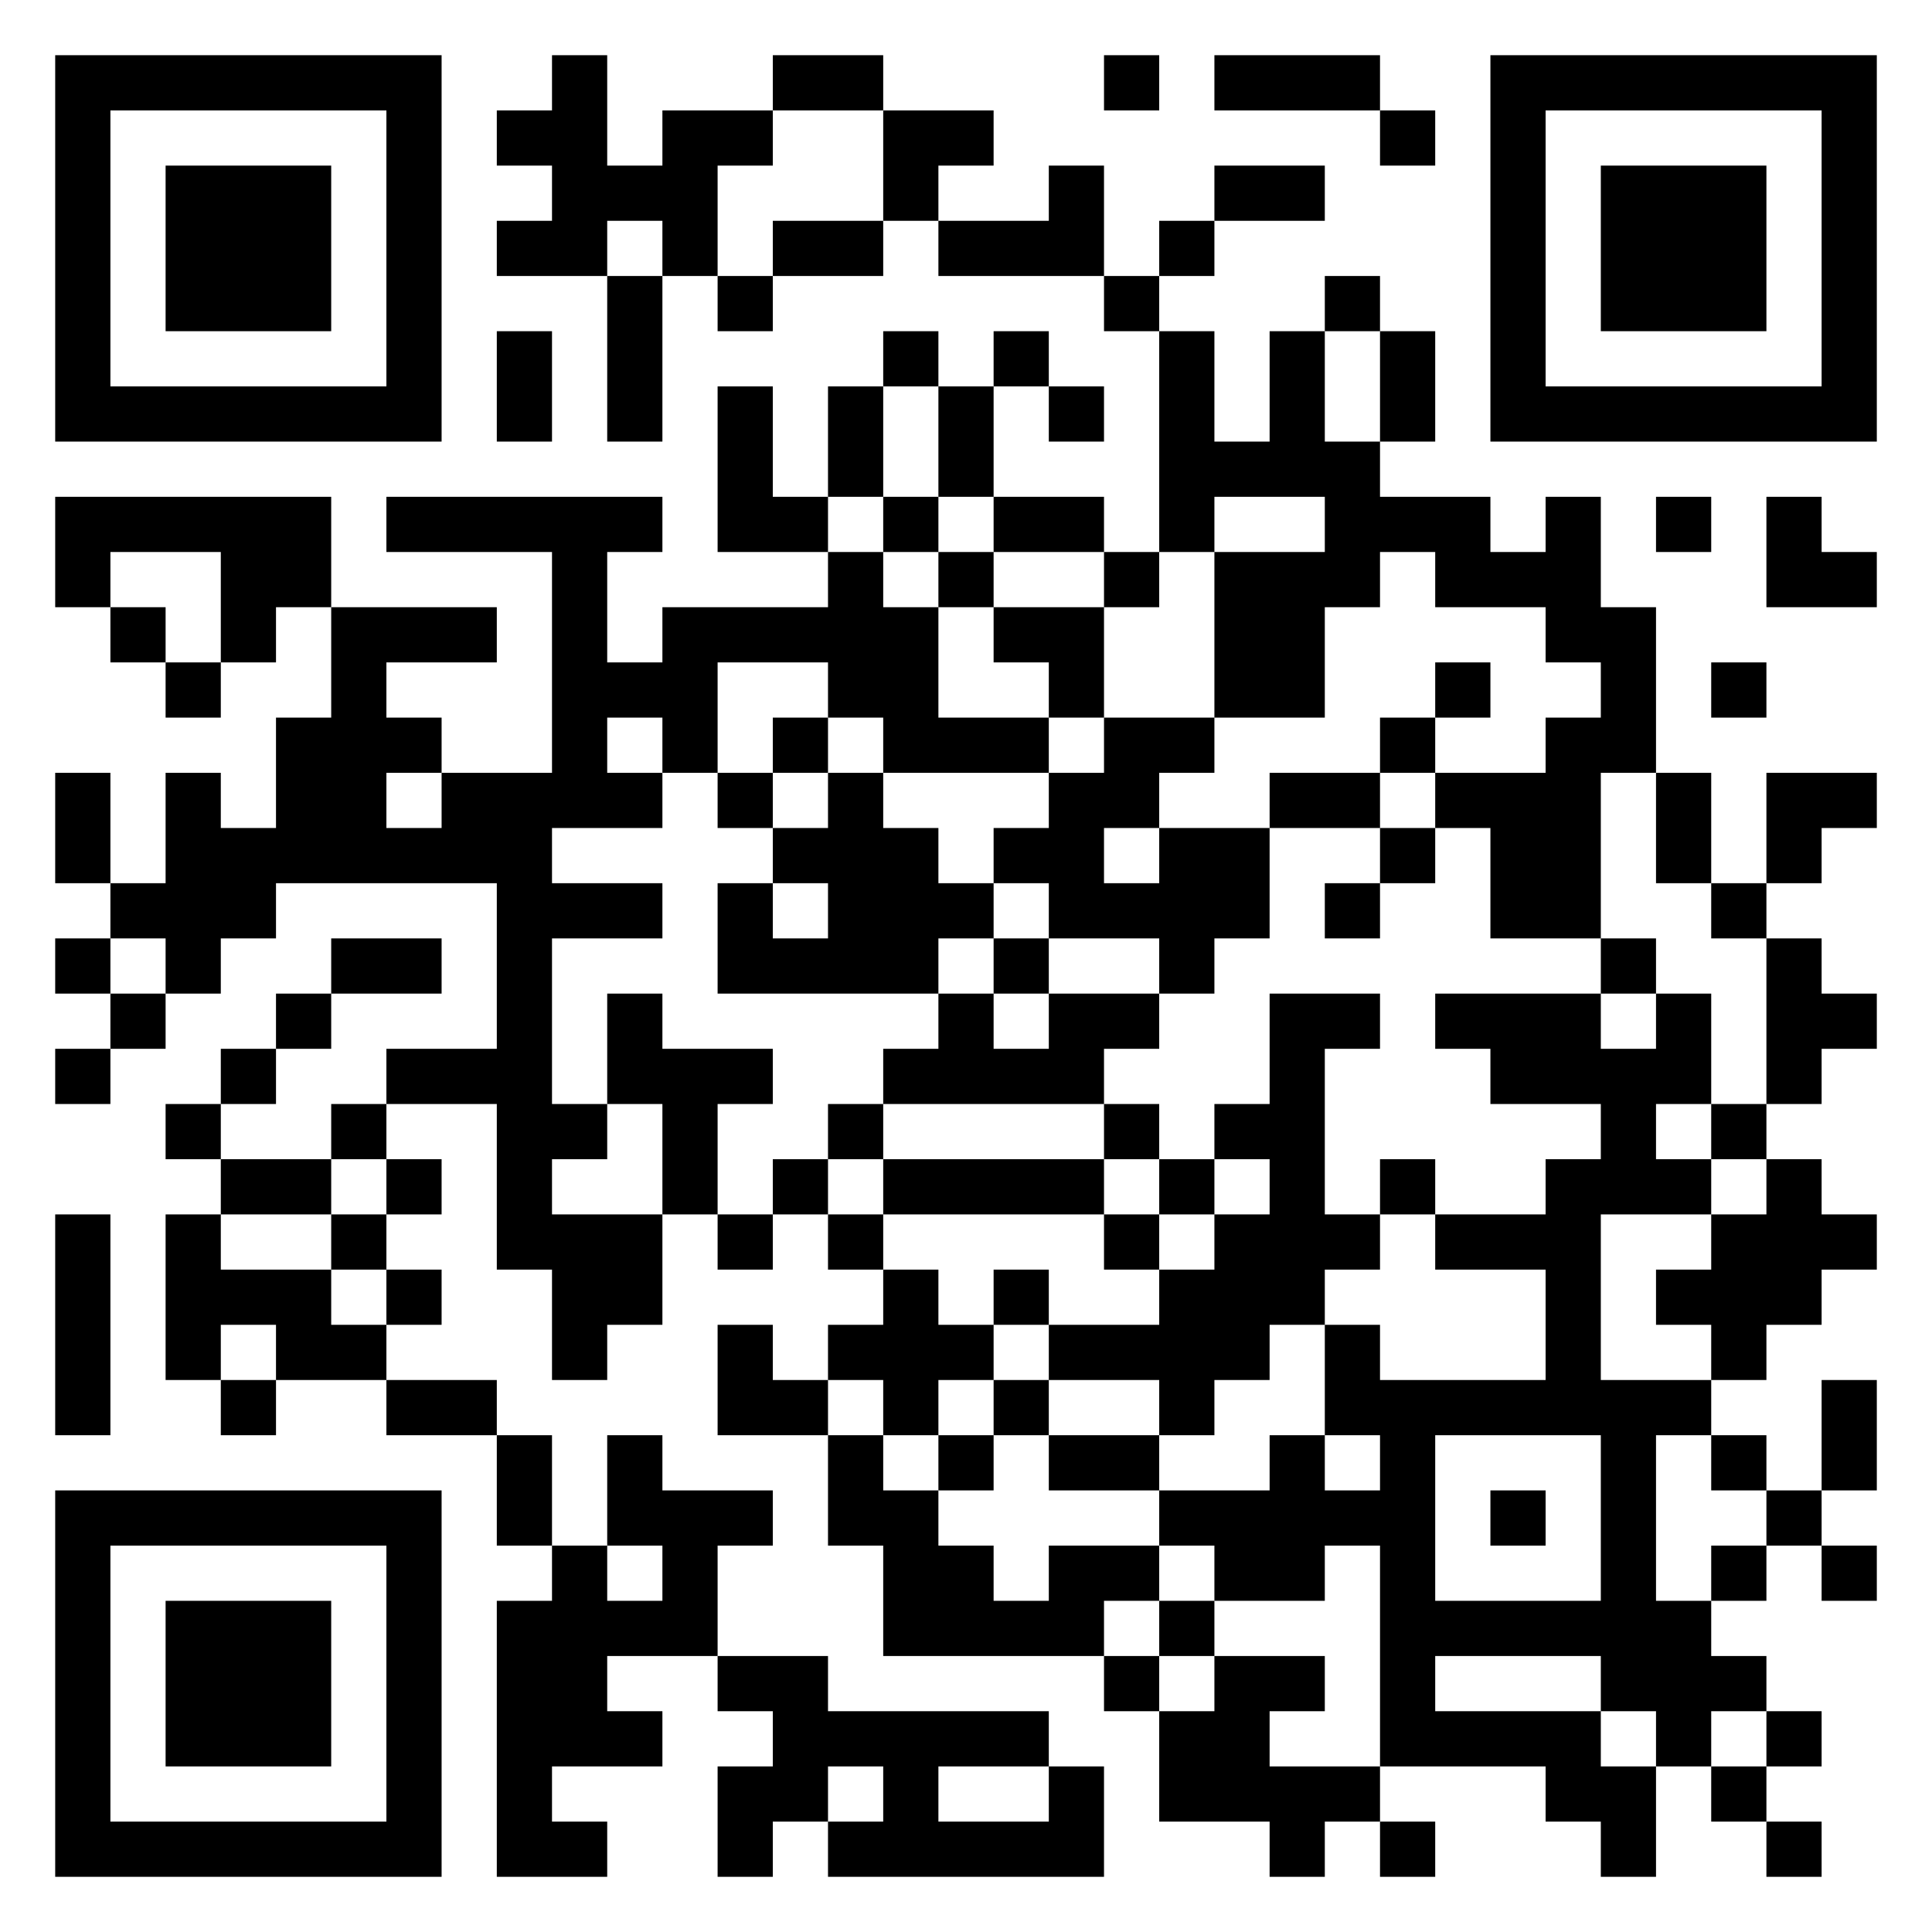
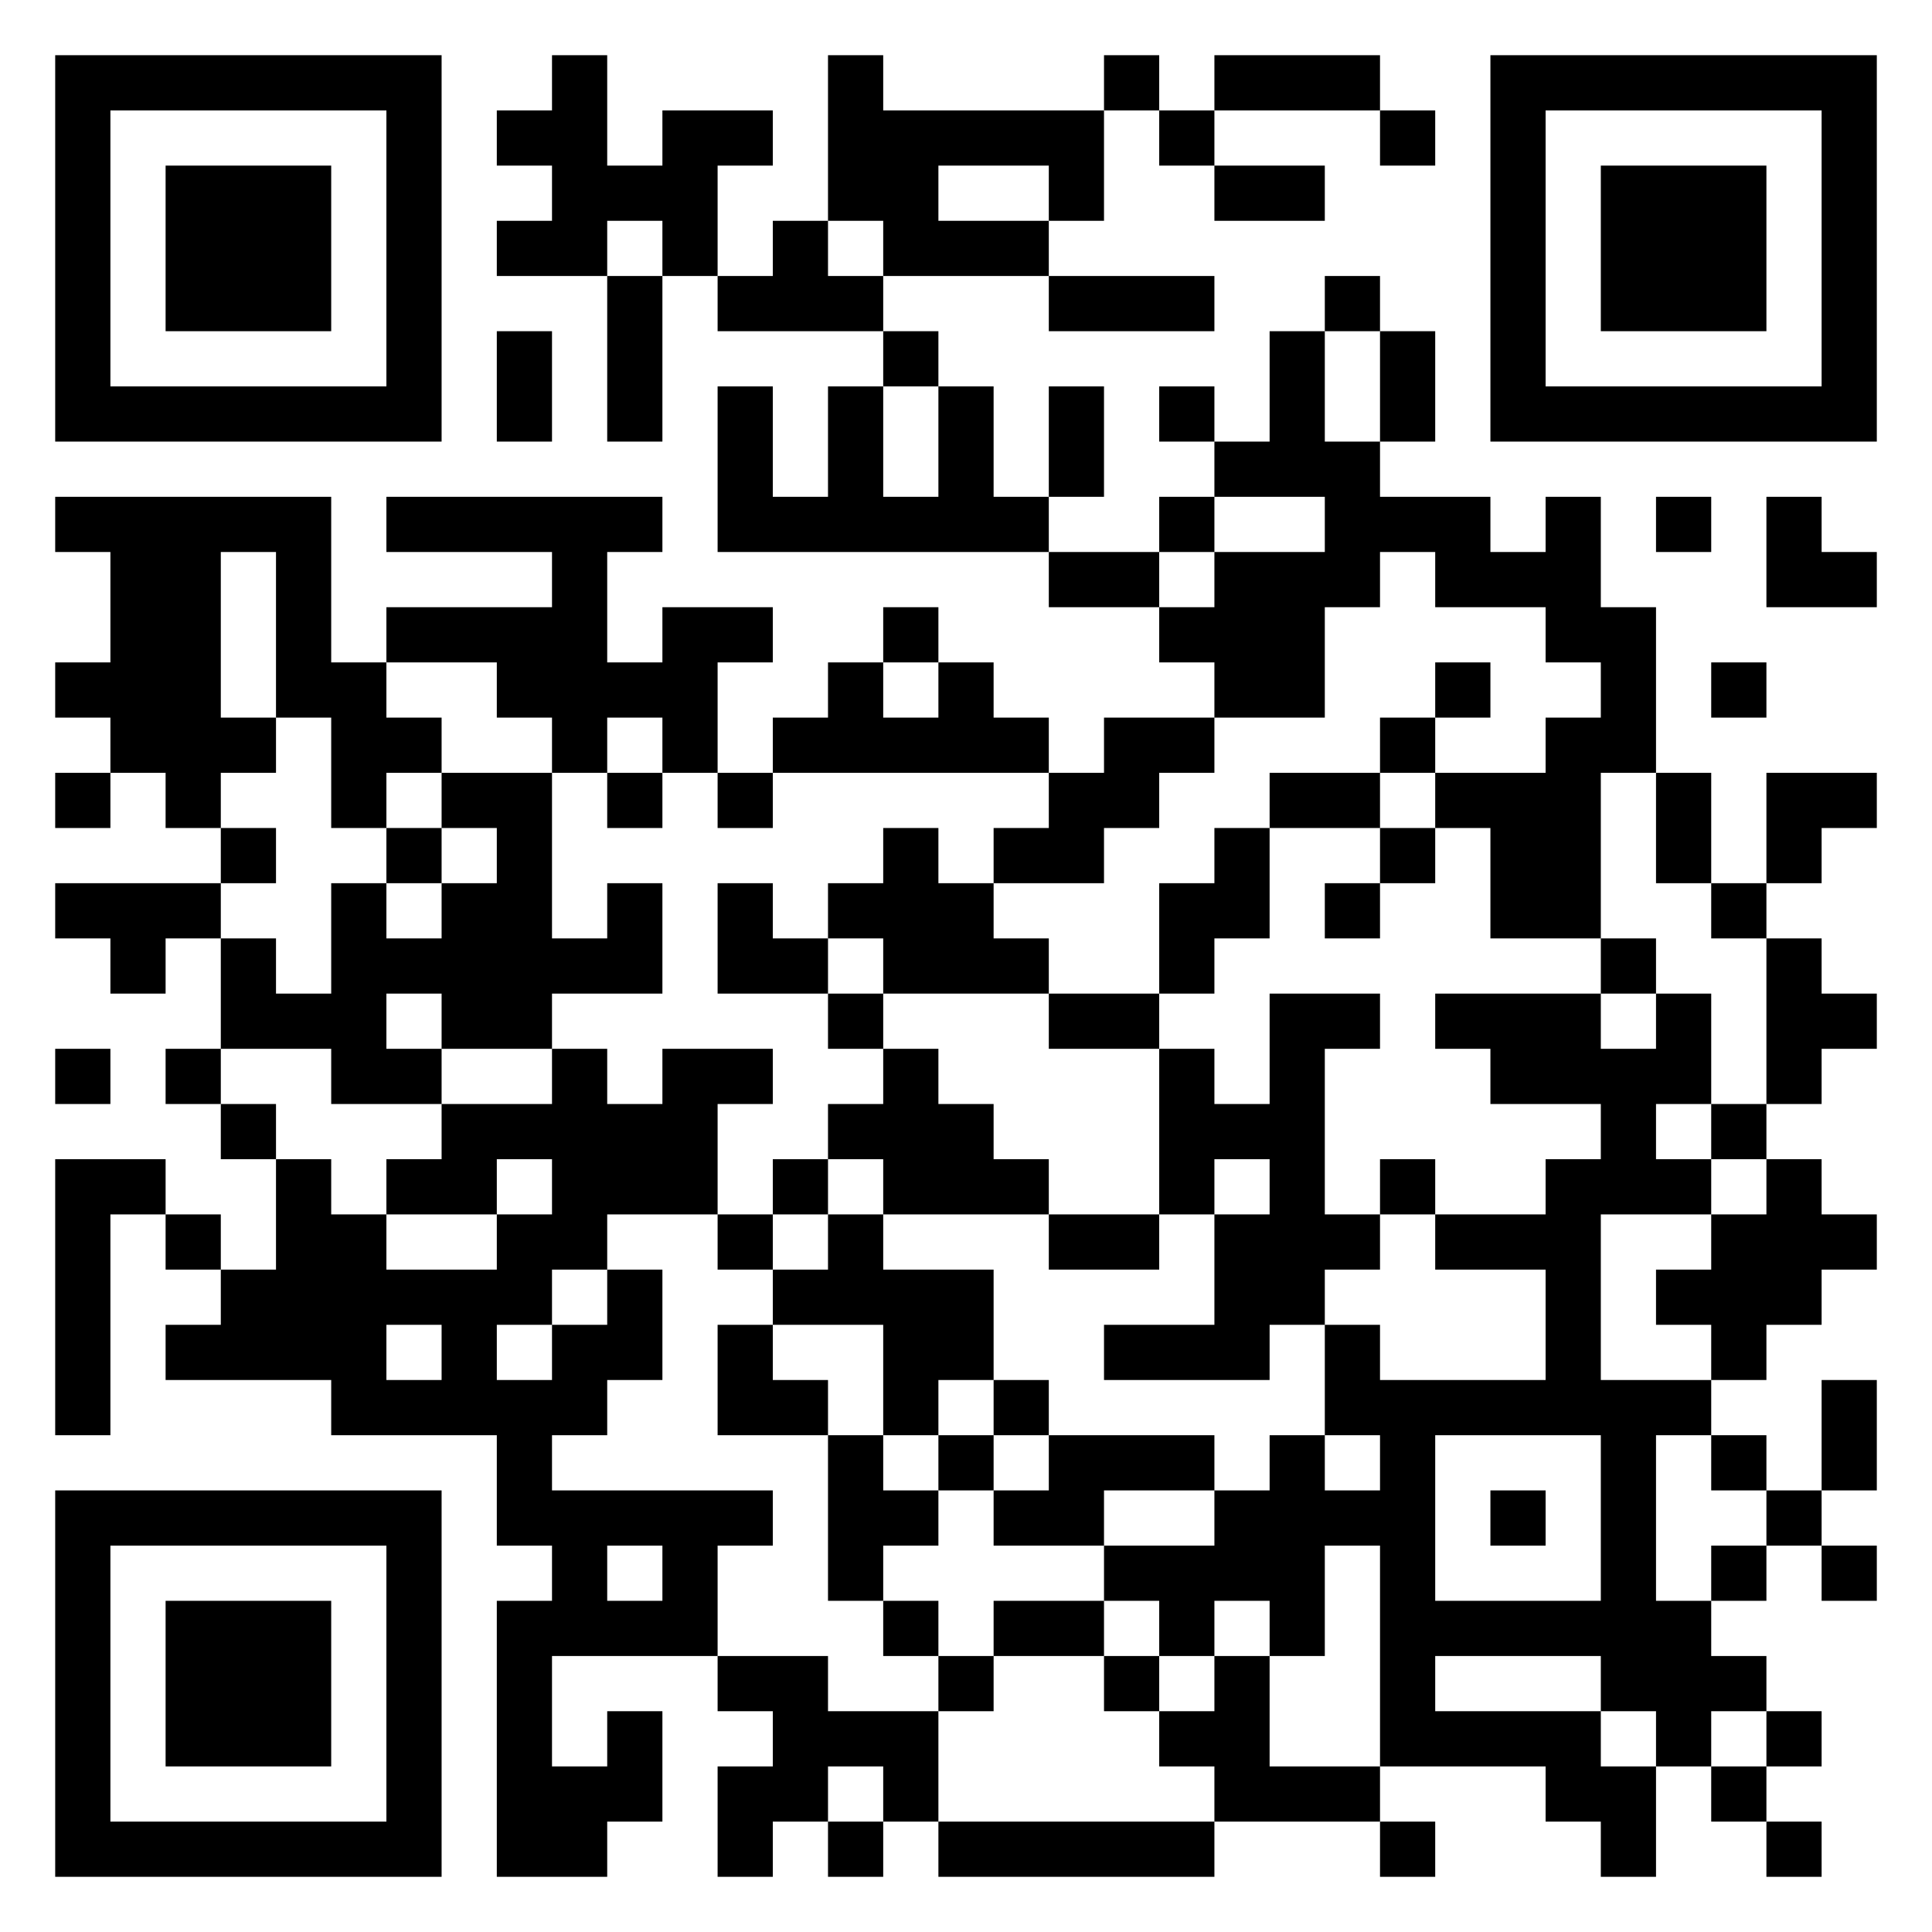
<svg xmlns="http://www.w3.org/2000/svg" version="1.1" width="600" height="600" viewBox="0 0 600 600">
  <rect x="0" y="0" width="600" height="600" fill="#ffffff" />
  <g transform="scale(17.143)">
    <g transform="translate(1,1)">
-       <path fill-rule="evenodd" d="M9 0L9 1L8 1L8 2L9 2L9 3L8 3L8 4L10 4L10 7L11 7L11 4L12 4L12 5L13 5L13 4L15 4L15 3L16 3L16 4L19 4L19 5L20 5L20 9L19 9L19 8L17 8L17 6L18 6L18 7L19 7L19 6L18 6L18 5L17 5L17 6L16 6L16 5L15 5L15 6L14 6L14 8L13 8L13 6L12 6L12 9L14 9L14 10L11 10L11 11L10 11L10 9L11 9L11 8L6 8L6 9L9 9L9 13L7 13L7 12L6 12L6 11L8 11L8 10L5 10L5 8L0 8L0 10L1 10L1 11L2 11L2 12L3 12L3 11L4 11L4 10L5 10L5 12L4 12L4 14L3 14L3 13L2 13L2 15L1 15L1 13L0 13L0 15L1 15L1 16L0 16L0 17L1 17L1 18L0 18L0 19L1 19L1 18L2 18L2 17L3 17L3 16L4 16L4 15L8 15L8 18L6 18L6 19L5 19L5 20L3 20L3 19L4 19L4 18L5 18L5 17L7 17L7 16L5 16L5 17L4 17L4 18L3 18L3 19L2 19L2 20L3 20L3 21L2 21L2 24L3 24L3 25L4 25L4 24L6 24L6 25L8 25L8 27L9 27L9 28L8 28L8 33L10 33L10 32L9 32L9 31L11 31L11 30L10 30L10 29L12 29L12 30L13 30L13 31L12 31L12 33L13 33L13 32L14 32L14 33L19 33L19 31L18 31L18 30L14 30L14 29L12 29L12 27L13 27L13 26L11 26L11 25L10 25L10 27L9 27L9 25L8 25L8 24L6 24L6 23L7 23L7 22L6 22L6 21L7 21L7 20L6 20L6 19L8 19L8 22L9 22L9 24L10 24L10 23L11 23L11 21L12 21L12 22L13 22L13 21L14 21L14 22L15 22L15 23L14 23L14 24L13 24L13 23L12 23L12 25L14 25L14 27L15 27L15 29L19 29L19 30L20 30L20 32L22 32L22 33L23 33L23 32L24 32L24 33L25 33L25 32L24 32L24 31L27 31L27 32L28 32L28 33L29 33L29 31L30 31L30 32L31 32L31 33L32 33L32 32L31 32L31 31L32 31L32 30L31 30L31 29L30 29L30 28L31 28L31 27L32 27L32 28L33 28L33 27L32 27L32 26L33 26L33 24L32 24L32 26L31 26L31 25L30 25L30 24L31 24L31 23L32 23L32 22L33 22L33 21L32 21L32 20L31 20L31 19L32 19L32 18L33 18L33 17L32 17L32 16L31 16L31 15L32 15L32 14L33 14L33 13L31 13L31 15L30 15L30 13L29 13L29 10L28 10L28 8L27 8L27 9L26 9L26 8L24 8L24 7L25 7L25 5L24 5L24 4L23 4L23 5L22 5L22 7L21 7L21 5L20 5L20 4L21 4L21 3L23 3L23 2L21 2L21 3L20 3L20 4L19 4L19 2L18 2L18 3L16 3L16 2L17 2L17 1L15 1L15 0L13 0L13 1L11 1L11 2L10 2L10 0ZM19 0L19 1L20 1L20 0ZM21 0L21 1L24 1L24 2L25 2L25 1L24 1L24 0ZM13 1L13 2L12 2L12 4L13 4L13 3L15 3L15 1ZM10 3L10 4L11 4L11 3ZM8 5L8 7L9 7L9 5ZM23 5L23 7L24 7L24 5ZM15 6L15 8L14 8L14 9L15 9L15 10L16 10L16 12L18 12L18 13L15 13L15 12L14 12L14 11L12 11L12 13L11 13L11 12L10 12L10 13L11 13L11 14L9 14L9 15L11 15L11 16L9 16L9 19L10 19L10 20L9 20L9 21L11 21L11 19L10 19L10 17L11 17L11 18L13 18L13 19L12 19L12 21L13 21L13 20L14 20L14 21L15 21L15 22L16 22L16 23L17 23L17 24L16 24L16 25L15 25L15 24L14 24L14 25L15 25L15 26L16 26L16 27L17 27L17 28L18 28L18 27L20 27L20 28L19 28L19 29L20 29L20 30L21 30L21 29L23 29L23 30L22 30L22 31L24 31L24 27L23 27L23 28L21 28L21 27L20 27L20 26L22 26L22 25L23 25L23 26L24 26L24 25L23 25L23 23L24 23L24 24L27 24L27 22L25 22L25 21L27 21L27 20L28 20L28 19L26 19L26 18L25 18L25 17L28 17L28 18L29 18L29 17L30 17L30 19L29 19L29 20L30 20L30 21L28 21L28 24L30 24L30 23L29 23L29 22L30 22L30 21L31 21L31 20L30 20L30 19L31 19L31 16L30 16L30 15L29 15L29 13L28 13L28 16L26 16L26 14L25 14L25 13L27 13L27 12L28 12L28 11L27 11L27 10L25 10L25 9L24 9L24 10L23 10L23 12L21 12L21 9L23 9L23 8L21 8L21 9L20 9L20 10L19 10L19 9L17 9L17 8L16 8L16 6ZM15 8L15 9L16 9L16 10L17 10L17 11L18 11L18 12L19 12L19 13L18 13L18 14L17 14L17 15L16 15L16 14L15 14L15 13L14 13L14 12L13 12L13 13L12 13L12 14L13 14L13 15L12 15L12 17L16 17L16 18L15 18L15 19L14 19L14 20L15 20L15 21L19 21L19 22L20 22L20 23L18 23L18 22L17 22L17 23L18 23L18 24L17 24L17 25L16 25L16 26L17 26L17 25L18 25L18 26L20 26L20 25L21 25L21 24L22 24L22 23L23 23L23 22L24 22L24 21L25 21L25 20L24 20L24 21L23 21L23 18L24 18L24 17L22 17L22 19L21 19L21 20L20 20L20 19L19 19L19 18L20 18L20 17L21 17L21 16L22 16L22 14L24 14L24 15L23 15L23 16L24 16L24 15L25 15L25 14L24 14L24 13L25 13L25 12L26 12L26 11L25 11L25 12L24 12L24 13L22 13L22 14L20 14L20 13L21 13L21 12L19 12L19 10L17 10L17 9L16 9L16 8ZM29 8L29 9L30 9L30 8ZM31 8L31 10L33 10L33 9L32 9L32 8ZM1 9L1 10L2 10L2 11L3 11L3 9ZM30 11L30 12L31 12L31 11ZM6 13L6 14L7 14L7 13ZM13 13L13 14L14 14L14 13ZM19 14L19 15L20 15L20 14ZM13 15L13 16L14 16L14 15ZM17 15L17 16L16 16L16 17L17 17L17 18L18 18L18 17L20 17L20 16L18 16L18 15ZM1 16L1 17L2 17L2 16ZM17 16L17 17L18 17L18 16ZM28 16L28 17L29 17L29 16ZM15 19L15 20L19 20L19 21L20 21L20 22L21 22L21 21L22 21L22 20L21 20L21 21L20 21L20 20L19 20L19 19ZM5 20L5 21L3 21L3 22L5 22L5 23L6 23L6 22L5 22L5 21L6 21L6 20ZM0 21L0 25L1 25L1 21ZM3 23L3 24L4 24L4 23ZM18 24L18 25L20 25L20 24ZM25 25L25 28L28 28L28 25ZM29 25L29 28L30 28L30 27L31 27L31 26L30 26L30 25ZM26 26L26 27L27 27L27 26ZM10 27L10 28L11 28L11 27ZM20 28L20 29L21 29L21 28ZM25 29L25 30L28 30L28 31L29 31L29 30L28 30L28 29ZM30 30L30 31L31 31L31 30ZM14 31L14 32L15 32L15 31ZM16 31L16 32L18 32L18 31ZM0 0L0 7L7 7L7 0ZM1 1L1 6L6 6L6 1ZM2 2L2 5L5 5L5 2ZM26 0L26 7L33 7L33 0ZM27 1L27 6L32 6L32 1ZM28 2L28 5L31 5L31 2ZM0 26L0 33L7 33L7 26ZM1 27L1 32L6 32L6 27ZM2 28L2 31L5 31L5 28Z" fill="#000000" />
+       <path fill-rule="evenodd" d="M9 0L9 1L8 1L8 2L9 2L9 3L8 3L8 4L10 4L10 7L11 7L11 4L12 4L12 5L15 5L15 6L14 6L14 8L13 8L13 6L12 6L12 9L18 9L18 10L20 10L20 11L21 11L21 12L19 12L19 13L18 13L18 12L17 12L17 11L16 11L16 10L15 10L15 11L14 11L14 12L13 12L13 13L12 13L12 11L13 11L13 10L11 10L11 11L10 11L10 9L11 9L11 8L6 8L6 9L9 9L9 10L6 10L6 11L5 11L5 8L0 8L0 9L1 9L1 11L0 11L0 12L1 12L1 13L0 13L0 14L1 14L1 13L2 13L2 14L3 14L3 15L0 15L0 16L1 16L1 17L2 17L2 16L3 16L3 18L2 18L2 19L3 19L3 20L4 20L4 22L3 22L3 21L2 21L2 20L0 20L0 25L1 25L1 21L2 21L2 22L3 22L3 23L2 23L2 24L5 24L5 25L8 25L8 27L9 27L9 28L8 28L8 33L10 33L10 32L11 32L11 30L10 30L10 31L9 31L9 29L12 29L12 30L13 30L13 31L12 31L12 33L13 33L13 32L14 32L14 33L15 33L15 32L16 32L16 33L21 33L21 32L24 32L24 33L25 33L25 32L24 32L24 31L27 31L27 32L28 32L28 33L29 33L29 31L30 31L30 32L31 32L31 33L32 33L32 32L31 32L31 31L32 31L32 30L31 30L31 29L30 29L30 28L31 28L31 27L32 27L32 28L33 28L33 27L32 27L32 26L33 26L33 24L32 24L32 26L31 26L31 25L30 25L30 24L31 24L31 23L32 23L32 22L33 22L33 21L32 21L32 20L31 20L31 19L32 19L32 18L33 18L33 17L32 17L32 16L31 16L31 15L32 15L32 14L33 14L33 13L31 13L31 15L30 15L30 13L29 13L29 10L28 10L28 8L27 8L27 9L26 9L26 8L24 8L24 7L25 7L25 5L24 5L24 4L23 4L23 5L22 5L22 7L21 7L21 6L20 6L20 7L21 7L21 8L20 8L20 9L18 9L18 8L19 8L19 6L18 6L18 8L17 8L17 6L16 6L16 5L15 5L15 4L18 4L18 5L21 5L21 4L18 4L18 3L19 3L19 1L20 1L20 2L21 2L21 3L23 3L23 2L21 2L21 1L24 1L24 2L25 2L25 1L24 1L24 0L21 0L21 1L20 1L20 0L19 0L19 1L15 1L15 0L14 0L14 3L13 3L13 4L12 4L12 2L13 2L13 1L11 1L11 2L10 2L10 0ZM16 2L16 3L18 3L18 2ZM10 3L10 4L11 4L11 3ZM14 3L14 4L15 4L15 3ZM8 5L8 7L9 7L9 5ZM23 5L23 7L24 7L24 5ZM15 6L15 8L16 8L16 6ZM21 8L21 9L20 9L20 10L21 10L21 9L23 9L23 8ZM29 8L29 9L30 9L30 8ZM31 8L31 10L33 10L33 9L32 9L32 8ZM3 9L3 12L4 12L4 13L3 13L3 14L4 14L4 15L3 15L3 16L4 16L4 17L5 17L5 15L6 15L6 16L7 16L7 15L8 15L8 14L7 14L7 13L9 13L9 16L10 16L10 15L11 15L11 17L9 17L9 18L7 18L7 17L6 17L6 18L7 18L7 19L5 19L5 18L3 18L3 19L4 19L4 20L5 20L5 21L6 21L6 22L8 22L8 21L9 21L9 20L8 20L8 21L6 21L6 20L7 20L7 19L9 19L9 18L10 18L10 19L11 19L11 18L13 18L13 19L12 19L12 21L10 21L10 22L9 22L9 23L8 23L8 24L9 24L9 23L10 23L10 22L11 22L11 24L10 24L10 25L9 25L9 26L13 26L13 27L12 27L12 29L14 29L14 30L16 30L16 32L21 32L21 31L20 31L20 30L21 30L21 29L22 29L22 31L24 31L24 27L23 27L23 29L22 29L22 28L21 28L21 29L20 29L20 28L19 28L19 27L21 27L21 26L22 26L22 25L23 25L23 26L24 26L24 25L23 25L23 23L24 23L24 24L27 24L27 22L25 22L25 21L27 21L27 20L28 20L28 19L26 19L26 18L25 18L25 17L28 17L28 18L29 18L29 17L30 17L30 19L29 19L29 20L30 20L30 21L28 21L28 24L30 24L30 23L29 23L29 22L30 22L30 21L31 21L31 20L30 20L30 19L31 19L31 16L30 16L30 15L29 15L29 13L28 13L28 16L26 16L26 14L25 14L25 13L27 13L27 12L28 12L28 11L27 11L27 10L25 10L25 9L24 9L24 10L23 10L23 12L21 12L21 13L20 13L20 14L19 14L19 15L17 15L17 14L18 14L18 13L13 13L13 14L12 14L12 13L11 13L11 12L10 12L10 13L9 13L9 12L8 12L8 11L6 11L6 12L7 12L7 13L6 13L6 14L5 14L5 12L4 12L4 9ZM15 11L15 12L16 12L16 11ZM25 11L25 12L24 12L24 13L22 13L22 14L21 14L21 15L20 15L20 17L18 17L18 16L17 16L17 15L16 15L16 14L15 14L15 15L14 15L14 16L13 16L13 15L12 15L12 17L14 17L14 18L15 18L15 19L14 19L14 20L13 20L13 21L12 21L12 22L13 22L13 23L12 23L12 25L14 25L14 28L15 28L15 29L16 29L16 30L17 30L17 29L19 29L19 30L20 30L20 29L19 29L19 28L17 28L17 29L16 29L16 28L15 28L15 27L16 27L16 26L17 26L17 27L19 27L19 26L21 26L21 25L18 25L18 24L17 24L17 22L15 22L15 21L18 21L18 22L20 22L20 21L21 21L21 23L19 23L19 24L22 24L22 23L23 23L23 22L24 22L24 21L25 21L25 20L24 20L24 21L23 21L23 18L24 18L24 17L22 17L22 19L21 19L21 18L20 18L20 17L21 17L21 16L22 16L22 14L24 14L24 15L23 15L23 16L24 16L24 15L25 15L25 14L24 14L24 13L25 13L25 12L26 12L26 11ZM30 11L30 12L31 12L31 11ZM10 13L10 14L11 14L11 13ZM6 14L6 15L7 15L7 14ZM14 16L14 17L15 17L15 18L16 18L16 19L17 19L17 20L18 20L18 21L20 21L20 18L18 18L18 17L15 17L15 16ZM28 16L28 17L29 17L29 16ZM0 18L0 19L1 19L1 18ZM14 20L14 21L13 21L13 22L14 22L14 21L15 21L15 20ZM21 20L21 21L22 21L22 20ZM6 23L6 24L7 24L7 23ZM13 23L13 24L14 24L14 25L15 25L15 26L16 26L16 25L17 25L17 26L18 26L18 25L17 25L17 24L16 24L16 25L15 25L15 23ZM25 25L25 28L28 28L28 25ZM29 25L29 28L30 28L30 27L31 27L31 26L30 26L30 25ZM26 26L26 27L27 27L27 26ZM10 27L10 28L11 28L11 27ZM25 29L25 30L28 30L28 31L29 31L29 30L28 30L28 29ZM30 30L30 31L31 31L31 30ZM14 31L14 32L15 32L15 31ZM0 0L0 7L7 7L7 0ZM1 1L1 6L6 6L6 1ZM2 2L2 5L5 5L5 2ZM26 0L26 7L33 7L33 0ZM27 1L27 6L32 6L32 1ZM28 2L28 5L31 5L31 2ZM0 26L0 33L7 33L7 26ZM1 27L1 32L6 32L6 27ZM2 28L2 31L5 31L5 28Z" fill="#000000" />
    </g>
  </g>
</svg>
